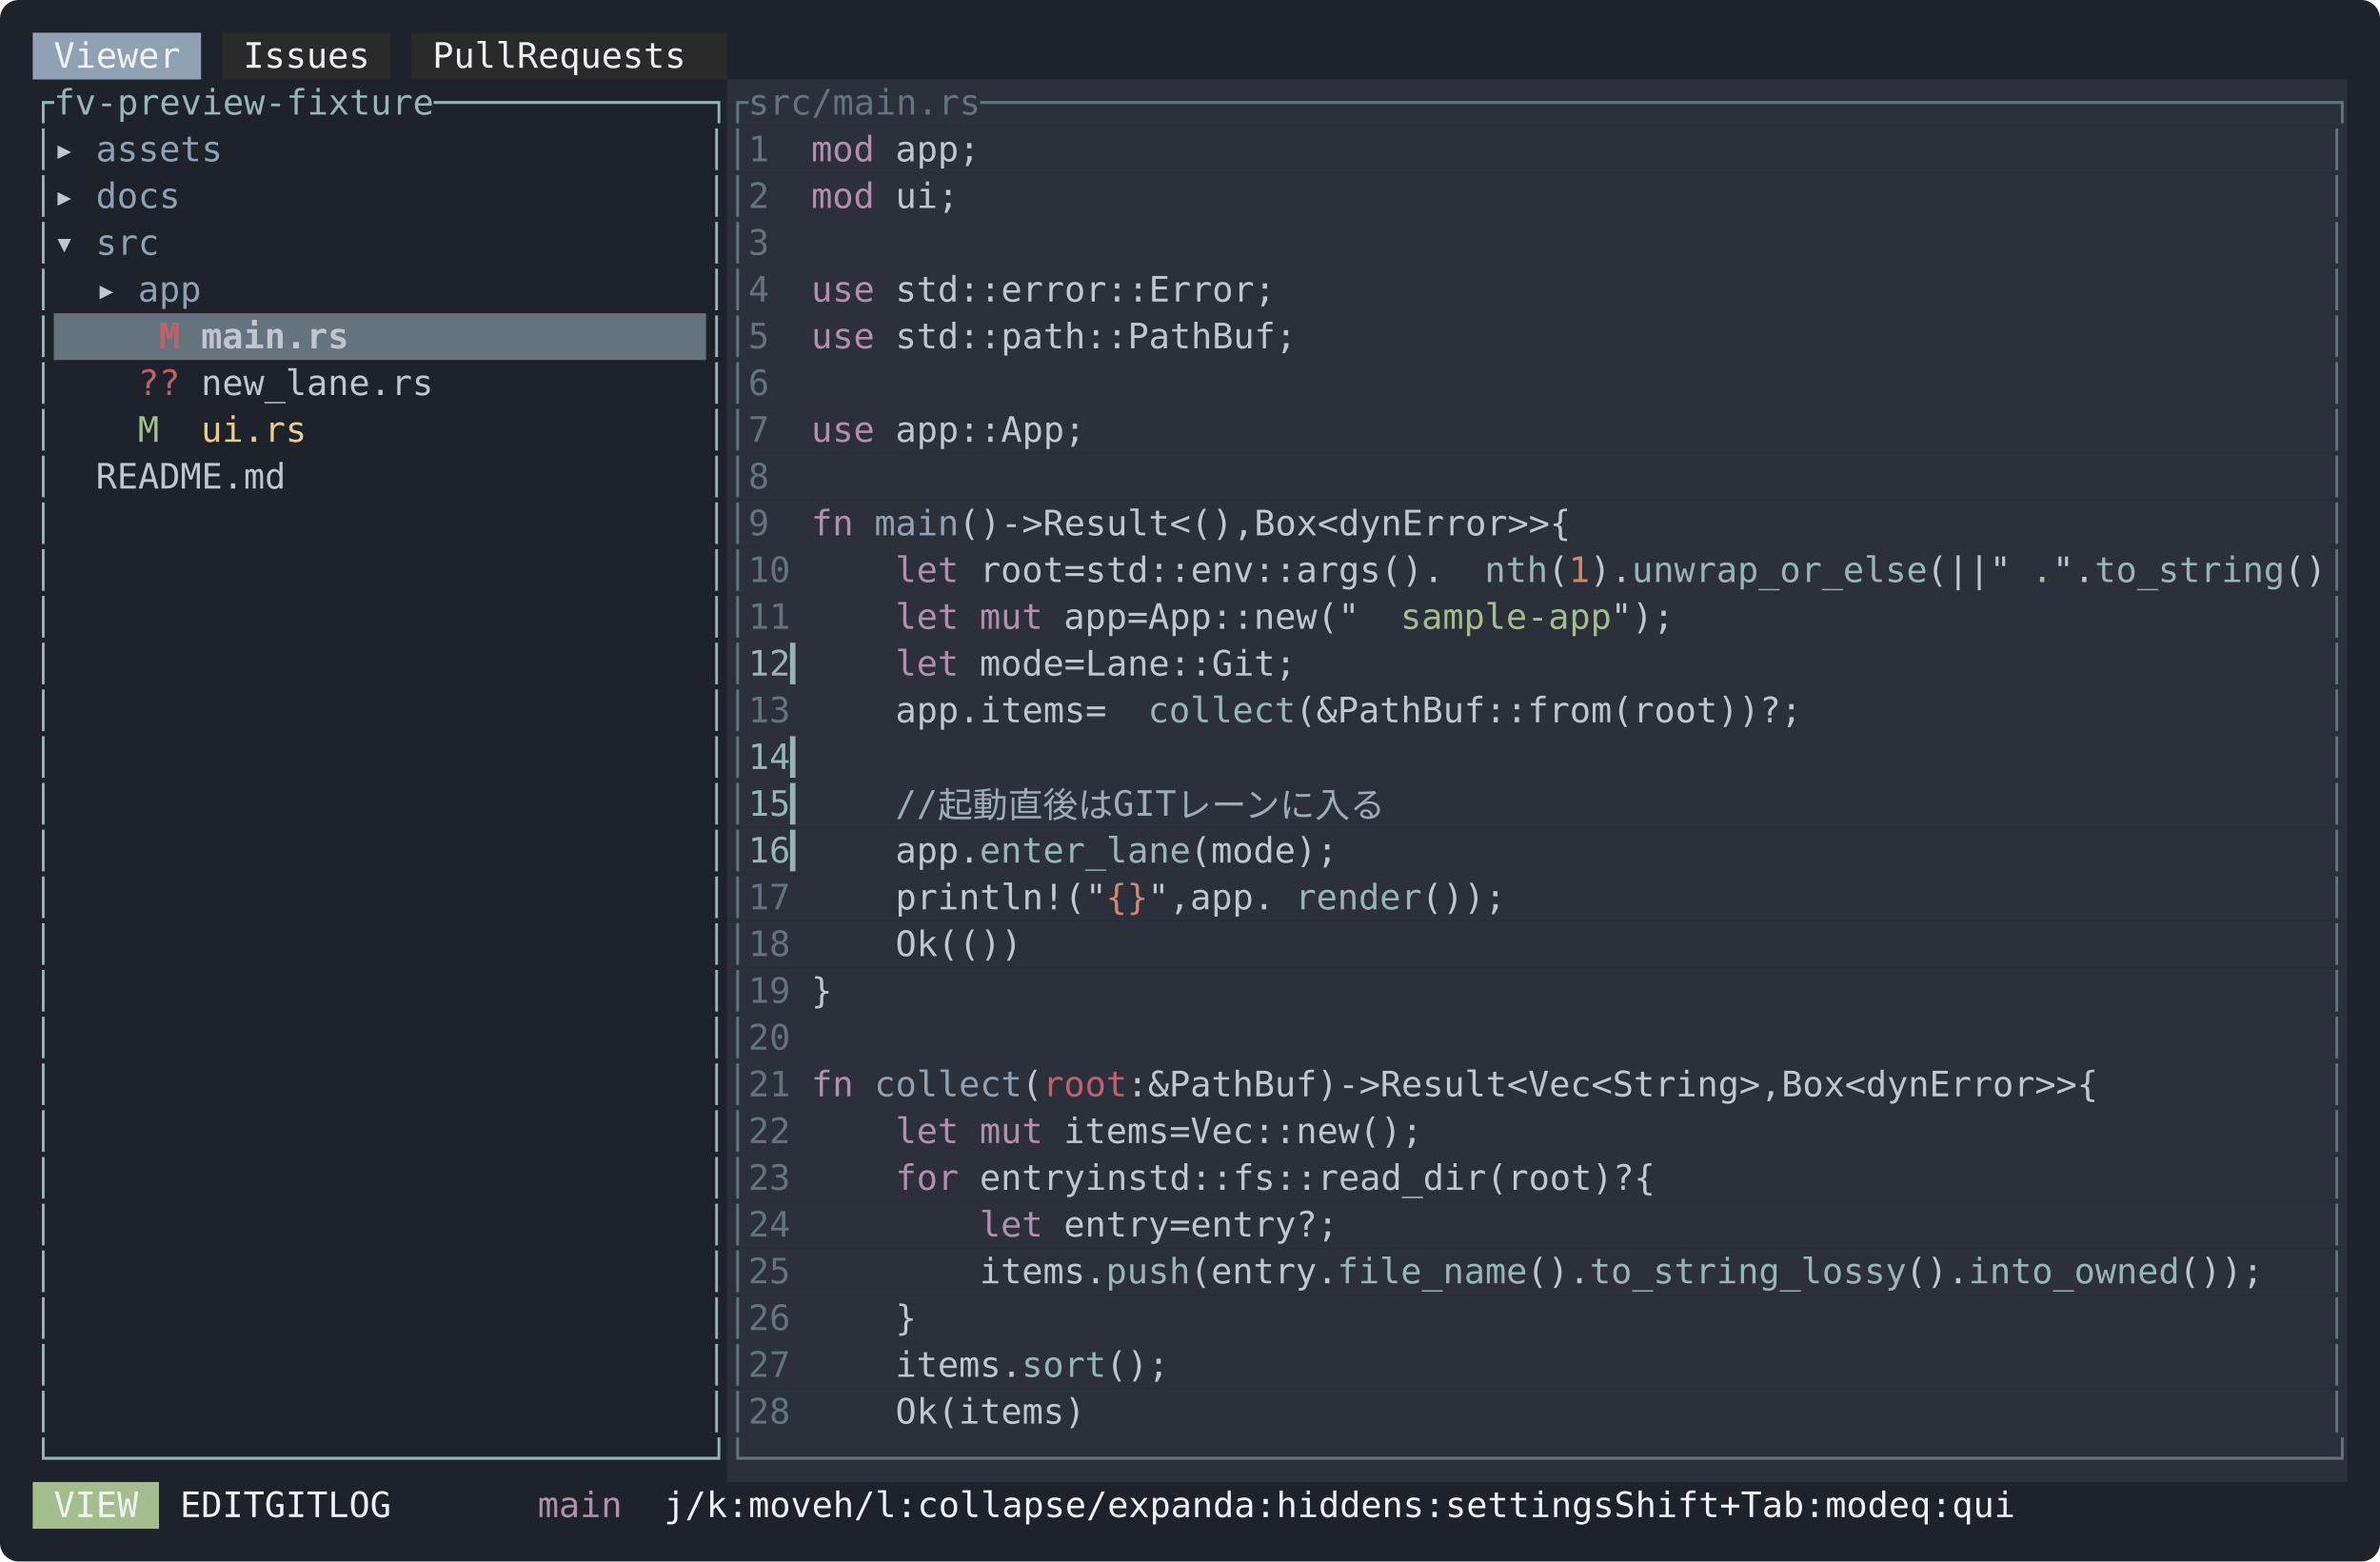
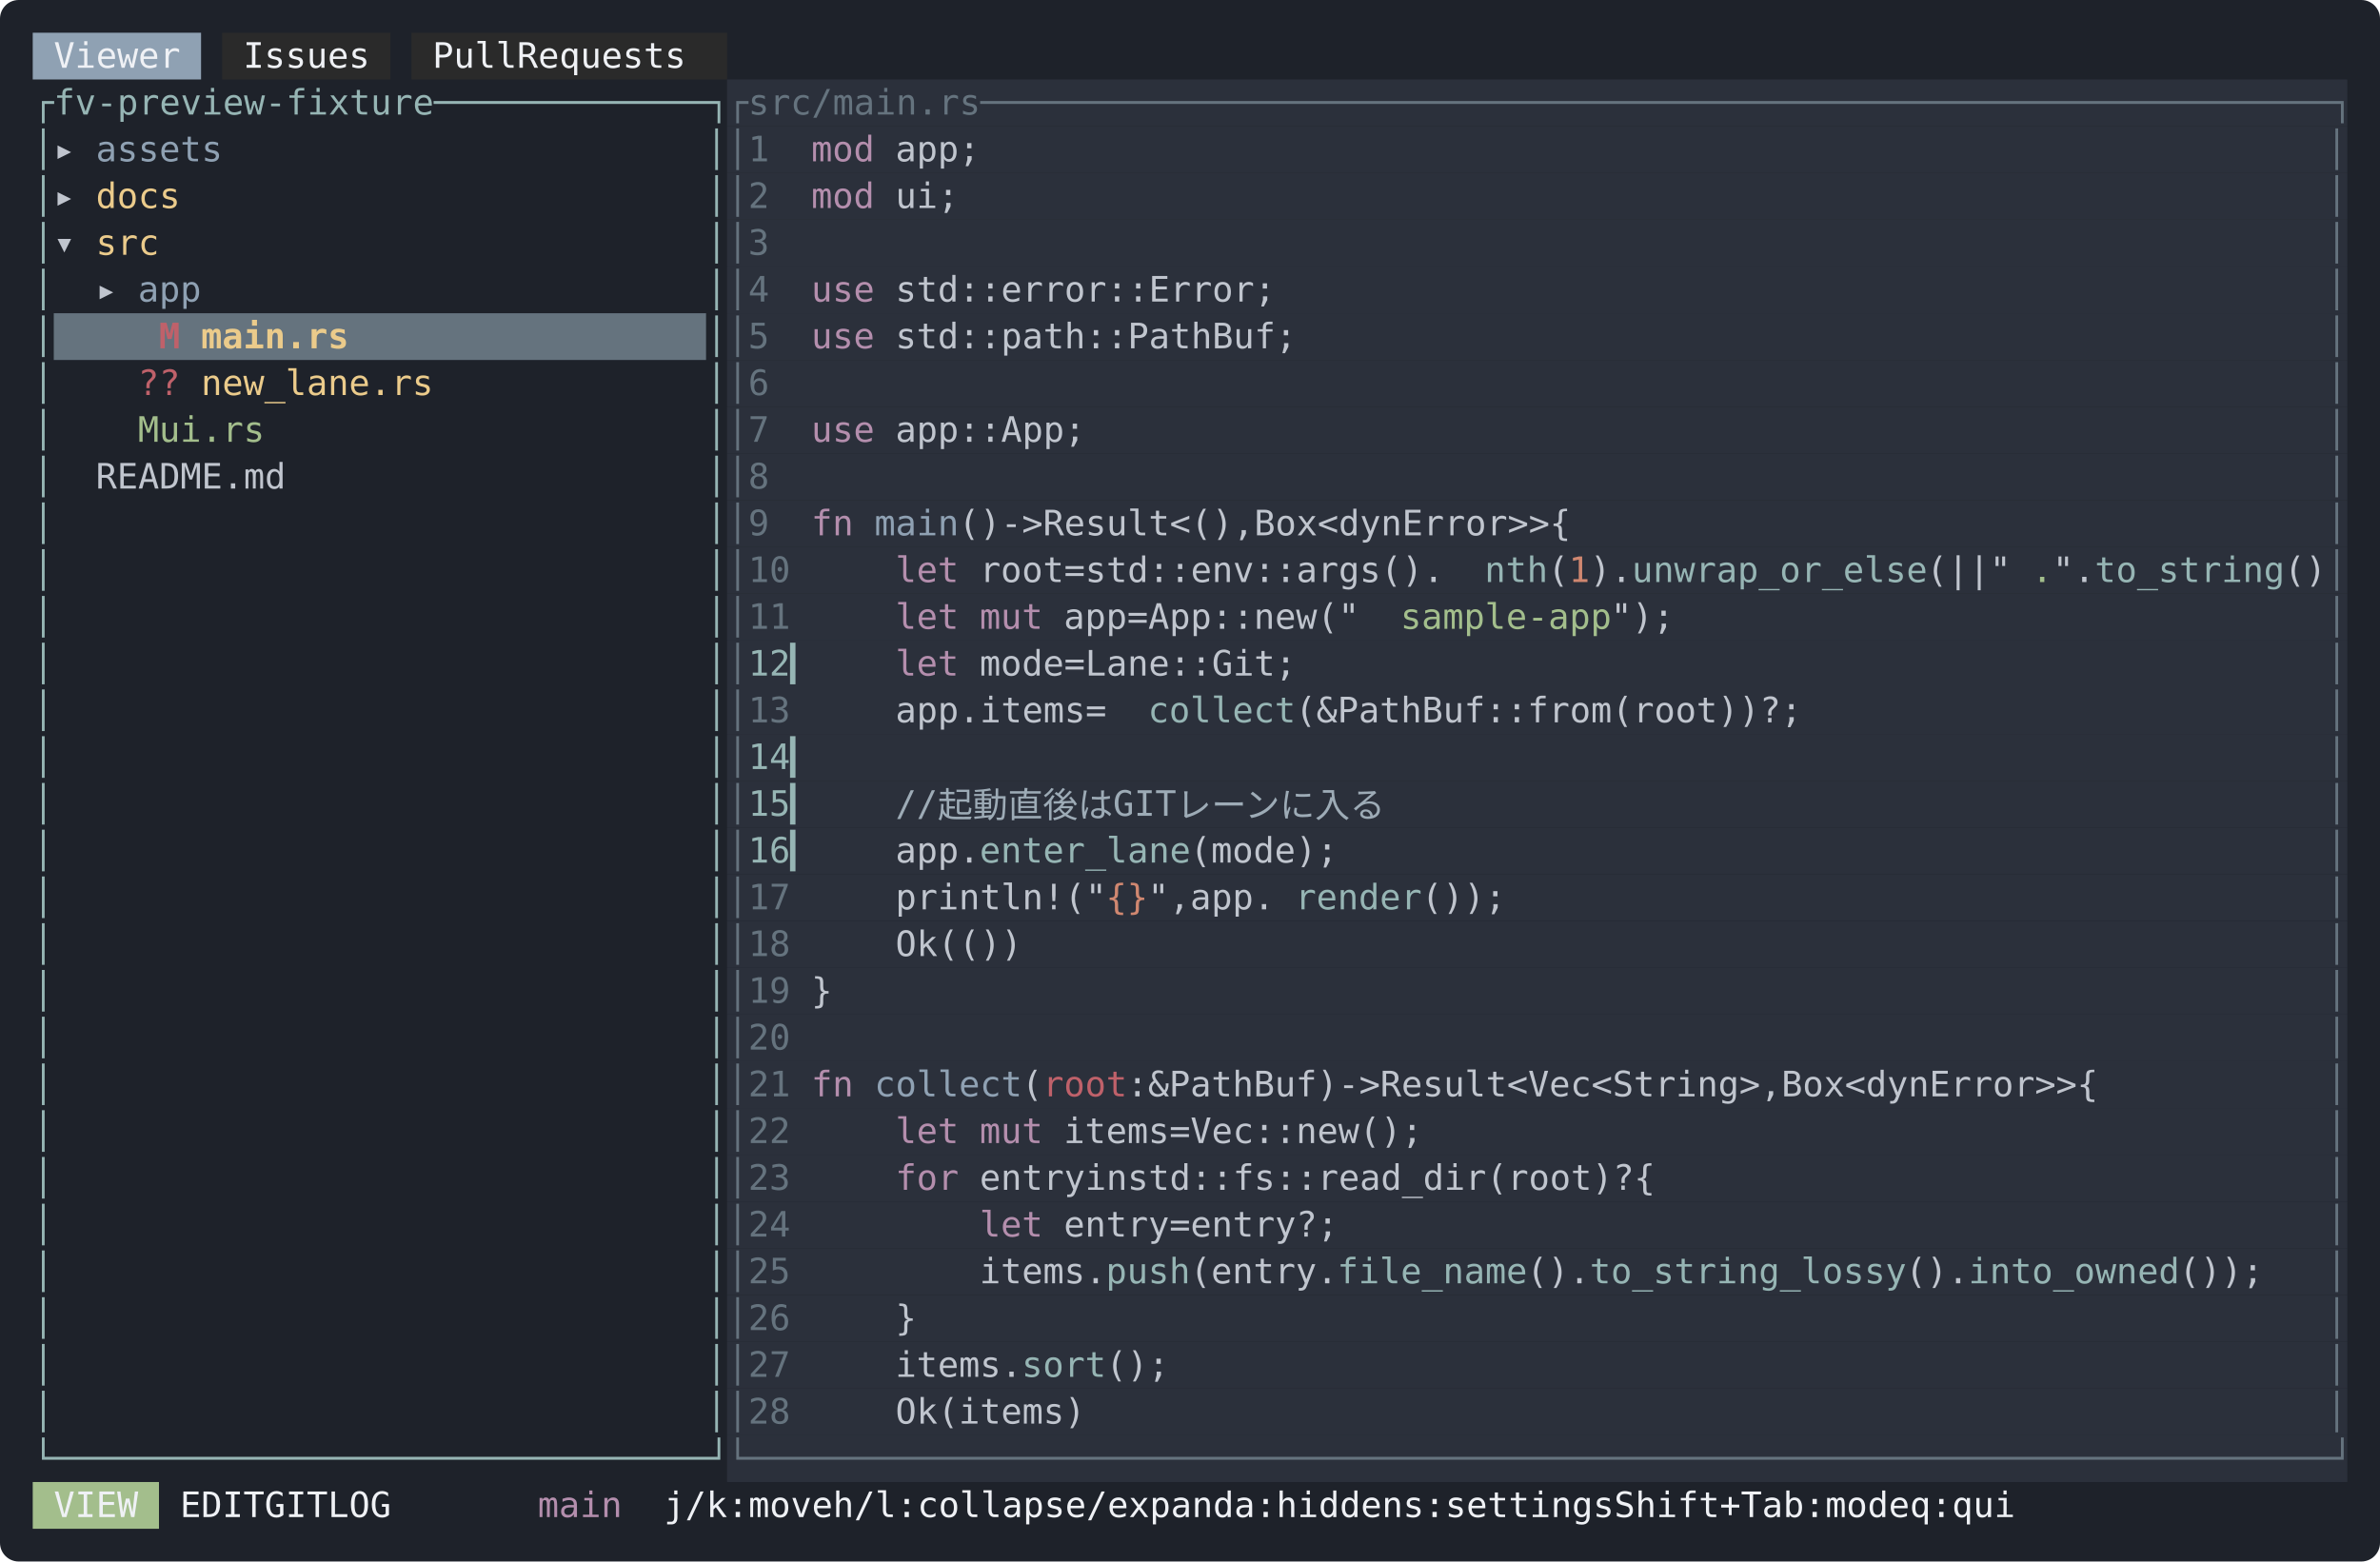
<svg xmlns="http://www.w3.org/2000/svg" width="1018" height="668" viewBox="0 0 1018 668" font-family="ui-monospace, SFMono-Regular, Menlo, Consolas, 'DejaVu Sans Mono', monospace" font-size="15">
  <rect width="1018" height="668" rx="8" fill="#1e222a" />
  <rect x="14" y="14" width="72" height="20" fill="#8fa1b3" />
  <rect x="95" y="14" width="72" height="20" fill="#2a2a2a" />
  <rect x="176" y="14" width="135" height="20" fill="#2a2a2a" />
  <text x="23 32 41 50 59 68" y="29" fill="#eff1f5">Viewer</text>
  <text x="104 113 122 131 140 149" y="29" fill="#eff1f5">Issues</text>
  <text x="185 194 203 212 230 239 248 257 266 275 284 293" y="29" fill="#eff1f5">PullRequests</text>
  <rect x="311" y="34" width="693" height="20" fill="#2b303b" />
  <text x="14 23 32 41 50 59 68 77 86 95 104 113 122 131 140 149 158 167 176 185 194 203 212 221 230 239 248 257 266 275 284 293 302" y="49" fill="#96b5b4">┌fv-preview-fixture─────────────┐</text>
  <text x="311 320 329 338 347 356 365 374 383 392 401 410 419 428 437 446 455 464 473 482 491 500 509 518 527 536 545 554 563 572 581 590 599 608 617 626 635 644 653 662 671 680 689 698 707 716 725 734 743 752 761 770 779 788 797 806 815 824 833 842 851 860 869 878 887 896 905 914 923 932 941 950 959 968 977 986 995" y="49" fill="#65737e">┌src/main.rs────────────────────────────────────────────────────────────────┐</text>
  <rect x="311" y="54" width="693" height="20" fill="#2b303b" />
  <text x="14" y="69" fill="#96b5b4">│</text>
  <text x="23" y="69" fill="#c0c5ce">▸</text>
  <text x="41 50 59 68 77 86" y="69" fill="#8fa1b3">assets</text>
  <text x="302" y="69" fill="#96b5b4">│</text>
  <text x="311 329" y="69" fill="#65737e">│1</text>
  <text x="347 356 365" y="69" fill="#b48ead">mod</text>
  <text x="383 392 401 410" y="69" fill="#c0c5ce">app;</text>
  <text x="995" y="69" fill="#65737e">│</text>
  <rect x="311" y="74" width="693" height="20" fill="#2b303b" />
  <text x="14" y="89" fill="#96b5b4">│</text>
  <text x="23" y="89" fill="#c0c5ce">▸</text>
-   <text x="41 50 59 68" y="89" fill="#8fa1b3">docs</text>
+   <text x="41 50 59 68" y="89" fill="#ebcb8b">docs</text>
  <text x="302" y="89" fill="#96b5b4">│</text>
  <text x="311 329" y="89" fill="#65737e">│2</text>
  <text x="347 356 365" y="89" fill="#b48ead">mod</text>
  <text x="383 392 401" y="89" fill="#c0c5ce">ui;</text>
  <text x="995" y="89" fill="#65737e">│</text>
  <rect x="311" y="94" width="693" height="20" fill="#2b303b" />
  <text x="14" y="109" fill="#96b5b4">│</text>
  <text x="23" y="109" fill="#c0c5ce">▾</text>
-   <text x="41 50 59" y="109" fill="#8fa1b3">src</text>
+   <text x="41 50 59" y="109" fill="#ebcb8b">src</text>
  <text x="302" y="109" fill="#96b5b4">│</text>
  <text x="311 329" y="109" fill="#65737e">│3</text>
  <text x="995" y="109" fill="#65737e">│</text>
  <rect x="311" y="114" width="693" height="20" fill="#2b303b" />
  <text x="14" y="129" fill="#96b5b4">│</text>
  <text x="41" y="129" fill="#c0c5ce">▸</text>
  <text x="59 68 77" y="129" fill="#8fa1b3">app</text>
  <text x="302" y="129" fill="#96b5b4">│</text>
  <text x="311 329" y="129" fill="#65737e">│4</text>
  <text x="347 356 365" y="129" fill="#b48ead">use</text>
  <text x="383 392 401 410 419 428 437 446 455 464 473 482 491 500 509 518 527 536" y="129" fill="#c0c5ce">std::error::Error;</text>
  <text x="995" y="129" fill="#65737e">│</text>
  <rect x="23" y="134" width="279" height="20" fill="#65737e" />
  <rect x="311" y="134" width="693" height="20" fill="#2b303b" />
  <text x="14" y="149" fill="#96b5b4">│</text>
  <text x="68" y="149" fill="#bf616a" font-weight="bold">M</text>
-   <text x="86 95 104 113 122 131 140" y="149" fill="#c0c5ce" font-weight="bold">main.rs</text>
+   <text x="86 95 104 113 122 131 140" y="149" fill="#ebcb8b" font-weight="bold">main.rs</text>
  <text x="302" y="149" fill="#96b5b4">│</text>
  <text x="311 329" y="149" fill="#65737e">│5</text>
  <text x="347 356 365" y="149" fill="#b48ead">use</text>
  <text x="383 392 401 410 419 428 437 446 455 464 473 482 491 500 509 518 527 536 545" y="149" fill="#c0c5ce">std::path::PathBuf;</text>
  <text x="995" y="149" fill="#65737e">│</text>
  <rect x="311" y="154" width="693" height="20" fill="#2b303b" />
  <text x="14" y="169" fill="#96b5b4">│</text>
  <text x="59 68" y="169" fill="#bf616a">??</text>
-   <text x="86 95 104 113 122 131 140 149 158 167 176" y="169" fill="#c0c5ce">new_lane.rs</text>
+   <text x="86 95 104 113 122 131 140 149 158 167 176" y="169" fill="#ebcb8b">new_lane.rs</text>
  <text x="302" y="169" fill="#96b5b4">│</text>
  <text x="311 329" y="169" fill="#65737e">│6</text>
  <text x="995" y="169" fill="#65737e">│</text>
  <rect x="311" y="174" width="693" height="20" fill="#2b303b" />
  <text x="14" y="189" fill="#96b5b4">│</text>
-   <text x="59" y="189" fill="#a3be8c">M</text>
-   <text x="86 95 104 113 122" y="189" fill="#ebcb8b">ui.rs</text>
+   <text x="59 86 95 104 113 122" y="189" fill="#a3be8c">Mui.rs</text>
  <text x="302" y="189" fill="#96b5b4">│</text>
  <text x="311 329" y="189" fill="#65737e">│7</text>
  <text x="347 356 365" y="189" fill="#b48ead">use</text>
  <text x="383 392 401 410 419 428 437 446 455" y="189" fill="#c0c5ce">app::App;</text>
  <text x="995" y="189" fill="#65737e">│</text>
  <rect x="311" y="194" width="693" height="20" fill="#2b303b" />
  <text x="14" y="209" fill="#96b5b4">│</text>
  <text x="41 50 59 68 77 86 95 104 113" y="209" fill="#c0c5ce">README.md</text>
  <text x="302" y="209" fill="#96b5b4">│</text>
  <text x="311 329" y="209" fill="#65737e">│8</text>
  <text x="995" y="209" fill="#65737e">│</text>
  <rect x="311" y="214" width="693" height="20" fill="#2b303b" />
  <text x="14" y="229" fill="#96b5b4">│</text>
  <text x="302" y="229" fill="#96b5b4">│</text>
  <text x="311 329" y="229" fill="#65737e">│9</text>
  <text x="347 356" y="229" fill="#b48ead">fn</text>
  <text x="374 383 392 401" y="229" fill="#8fa1b3">main</text>
  <text x="410 419 437 446 464 473 482 491 500 509 518 527 536 545 563 572 581 590 599 608 617 635 644 653 662 671 680 689 707" y="229" fill="#c0c5ce">()-&gt;Result&lt;(),Box&lt;dynError&gt;&gt;{</text>
  <text x="995" y="229" fill="#65737e">│</text>
  <rect x="311" y="234" width="693" height="20" fill="#2b303b" />
  <text x="14" y="249" fill="#96b5b4">│</text>
  <text x="302" y="249" fill="#96b5b4">│</text>
  <text x="311 320 329" y="249" fill="#65737e">│10</text>
  <text x="383 392 401" y="249" fill="#b48ead">let</text>
  <text x="419 428 437 446 464 482 491 500 509 518 527 536 545 554 563 572 581 590 599 608 617 626" y="249" fill="#c0c5ce">root=std::env::args().</text>
  <text x="635 644 653" y="249" fill="#96b5b4">nth</text>
  <text x="662" y="249" fill="#c0c5ce">(</text>
  <text x="671" y="249" fill="#d08770">1</text>
  <text x="680 689" y="249" fill="#c0c5ce">).</text>
  <text x="698 707 716 725 734 743 752 761 770 779 788 797 806 815" y="249" fill="#96b5b4">unwrap_or_else</text>
  <text x="824 833 842 860" y="249" fill="#c0c5ce">(||"</text>
  <text x="869" y="249" fill="#a3be8c">.</text>
  <text x="878 887" y="249" fill="#c0c5ce">".</text>
  <text x="896 905 914 923 932 941 950 959 968" y="249" fill="#96b5b4">to_string</text>
  <text x="977 986" y="249" fill="#c0c5ce">()</text>
  <text x="995" y="249" fill="#65737e">│</text>
  <rect x="311" y="254" width="693" height="20" fill="#2b303b" />
  <text x="14" y="269" fill="#96b5b4">│</text>
  <text x="302" y="269" fill="#96b5b4">│</text>
  <text x="311 320 329" y="269" fill="#65737e">│11</text>
  <text x="383 392 401" y="269" fill="#b48ead">let</text>
  <text x="419 428 437" y="269" fill="#b48ead">mut</text>
  <text x="455 464 473 491 509 518 527 536 545 554 563 572 581 590" y="269" fill="#c0c5ce">app=App::new("</text>
  <text x="599 608 617 626 635 644 653 662 671 680" y="269" fill="#a3be8c">sample-app</text>
  <text x="689 698 707" y="269" fill="#c0c5ce">");</text>
  <text x="995" y="269" fill="#65737e">│</text>
  <rect x="311" y="274" width="693" height="20" fill="#2b303b" />
  <text x="14" y="289" fill="#96b5b4">│</text>
  <text x="302" y="289" fill="#96b5b4">│</text>
  <text x="311" y="289" fill="#65737e">│</text>
  <text x="320 329 338" y="289" fill="#96b5b4">12▎</text>
  <text x="383 392 401" y="289" fill="#b48ead">let</text>
  <text x="419 428 437 446 464 482 491 500 509 518 527 536 545 554 563" y="289" fill="#c0c5ce">mode=Lane::Git;</text>
  <text x="995" y="289" fill="#65737e">│</text>
  <rect x="311" y="294" width="693" height="20" fill="#2b303b" />
  <text x="14" y="309" fill="#96b5b4">│</text>
  <text x="302" y="309" fill="#96b5b4">│</text>
  <text x="311 320 329" y="309" fill="#65737e">│13</text>
  <text x="383 392 401 410 419 428 437 446 455 473" y="309" fill="#c0c5ce">app.items=</text>
  <text x="491 500 509 518 527 536 545" y="309" fill="#96b5b4">collect</text>
  <text x="554 563 572 581 590 599 608 617 626 635 644 653 662 671 680 689 698 707 716 725 734 743 752 761" y="309" fill="#c0c5ce">(&amp;PathBuf::from(root))?;</text>
  <text x="995" y="309" fill="#65737e">│</text>
  <rect x="311" y="314" width="693" height="20" fill="#2b303b" />
  <text x="14" y="329" fill="#96b5b4">│</text>
  <text x="302" y="329" fill="#96b5b4">│</text>
  <text x="311" y="329" fill="#65737e">│</text>
  <text x="320 329 338" y="329" fill="#96b5b4">14▎</text>
  <text x="995" y="329" fill="#65737e">│</text>
  <rect x="311" y="334" width="693" height="20" fill="#2b303b" />
  <text x="14" y="349" fill="#96b5b4">│</text>
  <text x="302" y="349" fill="#96b5b4">│</text>
  <text x="311" y="349" fill="#65737e">│</text>
  <text x="320 329 338" y="349" fill="#96b5b4">15▎</text>
  <text x="383 392 410 428 446 464 482 509 518 527 545 563 581 599 617 635" y="349" fill="#9dabb6">//起動直後はGITレーンに入る</text>
  <text x="995" y="349" fill="#65737e">│</text>
  <rect x="311" y="354" width="693" height="20" fill="#2b303b" />
  <text x="14" y="369" fill="#96b5b4">│</text>
  <text x="302" y="369" fill="#96b5b4">│</text>
  <text x="311" y="369" fill="#65737e">│</text>
  <text x="320 329 338" y="369" fill="#96b5b4">16▎</text>
  <text x="383 392 401 410" y="369" fill="#c0c5ce">app.</text>
  <text x="419 428 437 446 455 464 473 482 491 500" y="369" fill="#96b5b4">enter_lane</text>
  <text x="509 518 527 536 545 554 563" y="369" fill="#c0c5ce">(mode);</text>
  <text x="995" y="369" fill="#65737e">│</text>
  <rect x="311" y="374" width="693" height="20" fill="#2b303b" />
  <text x="14" y="389" fill="#96b5b4">│</text>
  <text x="302" y="389" fill="#96b5b4">│</text>
  <text x="311 320 329" y="389" fill="#65737e">│17</text>
  <text x="383 392 401 410 419 428 437 446 455 464" y="389" fill="#c0c5ce">println!("</text>
  <text x="473 482" y="389" fill="#d08770">{}</text>
  <text x="491 500 518 527 536 545" y="389" fill="#c0c5ce">",app.</text>
  <text x="554 563 572 581 590 599" y="389" fill="#96b5b4">render</text>
  <text x="608 617 626 635" y="389" fill="#c0c5ce">());</text>
  <text x="995" y="389" fill="#65737e">│</text>
  <rect x="311" y="394" width="693" height="20" fill="#2b303b" />
  <text x="14" y="409" fill="#96b5b4">│</text>
  <text x="302" y="409" fill="#96b5b4">│</text>
  <text x="311 320 329" y="409" fill="#65737e">│18</text>
  <text x="383 392 401 410 419 428" y="409" fill="#c0c5ce">Ok(())</text>
  <text x="995" y="409" fill="#65737e">│</text>
  <rect x="311" y="414" width="693" height="20" fill="#2b303b" />
  <text x="14" y="429" fill="#96b5b4">│</text>
  <text x="302" y="429" fill="#96b5b4">│</text>
  <text x="311 320 329" y="429" fill="#65737e">│19</text>
  <text x="347" y="429" fill="#c0c5ce">}</text>
  <text x="995" y="429" fill="#65737e">│</text>
  <rect x="311" y="434" width="693" height="20" fill="#2b303b" />
  <text x="14" y="449" fill="#96b5b4">│</text>
  <text x="302" y="449" fill="#96b5b4">│</text>
  <text x="311 320 329" y="449" fill="#65737e">│20</text>
  <text x="995" y="449" fill="#65737e">│</text>
  <rect x="311" y="454" width="693" height="20" fill="#2b303b" />
  <text x="14" y="469" fill="#96b5b4">│</text>
  <text x="302" y="469" fill="#96b5b4">│</text>
  <text x="311 320 329" y="469" fill="#65737e">│21</text>
  <text x="347 356" y="469" fill="#b48ead">fn</text>
  <text x="374 383 392 401 410 419 428" y="469" fill="#8fa1b3">collect</text>
  <text x="437" y="469" fill="#c0c5ce">(</text>
  <text x="446 455 464 473" y="469" fill="#bf616a">root</text>
  <text x="482 500 509 518 527 536 545 554 563 572 590 599 617 626 635 644 653 662 671 680 689 698 707 716 725 734 743 752 761 770 779 797 806 815 824 833 842 851 869 878 887 896 905 914 923 941" y="469" fill="#c0c5ce">:&amp;PathBuf)-&gt;Result&lt;Vec&lt;String&gt;,Box&lt;dynError&gt;&gt;{</text>
  <text x="995" y="469" fill="#65737e">│</text>
  <rect x="311" y="474" width="693" height="20" fill="#2b303b" />
  <text x="14" y="489" fill="#96b5b4">│</text>
  <text x="302" y="489" fill="#96b5b4">│</text>
  <text x="311 320 329" y="489" fill="#65737e">│22</text>
  <text x="383 392 401" y="489" fill="#b48ead">let</text>
  <text x="419 428 437" y="489" fill="#b48ead">mut</text>
  <text x="455 464 473 482 491 509 527 536 545 554 563 572 581 590 599 608 617" y="489" fill="#c0c5ce">items=Vec::new();</text>
  <text x="995" y="489" fill="#65737e">│</text>
  <rect x="311" y="494" width="693" height="20" fill="#2b303b" />
  <text x="14" y="509" fill="#96b5b4">│</text>
  <text x="302" y="509" fill="#96b5b4">│</text>
  <text x="311 320 329" y="509" fill="#65737e">│23</text>
  <text x="383 392 401" y="509" fill="#b48ead">for</text>
  <text x="419 428 437 446 455 473 482 500 509 518 527 536 545 554 563 572 581 590 599 608 617 626 635 644 653 662 671 680 689 698 707 725" y="509" fill="#c0c5ce">entryinstd::fs::read_dir(root)?{</text>
  <text x="995" y="509" fill="#65737e">│</text>
  <rect x="311" y="514" width="693" height="20" fill="#2b303b" />
  <text x="14" y="529" fill="#96b5b4">│</text>
  <text x="302" y="529" fill="#96b5b4">│</text>
  <text x="311 320 329" y="529" fill="#65737e">│24</text>
  <text x="419 428 437" y="529" fill="#b48ead">let</text>
  <text x="455 464 473 482 491 509 527 536 545 554 563 572 581" y="529" fill="#c0c5ce">entry=entry?;</text>
  <text x="995" y="529" fill="#65737e">│</text>
  <rect x="311" y="534" width="693" height="20" fill="#2b303b" />
  <text x="14" y="549" fill="#96b5b4">│</text>
  <text x="302" y="549" fill="#96b5b4">│</text>
  <text x="311 320 329" y="549" fill="#65737e">│25</text>
  <text x="419 428 437 446 455 464" y="549" fill="#c0c5ce">items.</text>
  <text x="473 482 491 500" y="549" fill="#96b5b4">push</text>
  <text x="509 518 527 536 545 554 563" y="549" fill="#c0c5ce">(entry.</text>
  <text x="572 581 590 599 608 617 626 635 644" y="549" fill="#96b5b4">file_name</text>
  <text x="653 662 671" y="549" fill="#c0c5ce">().</text>
  <text x="680 689 698 707 716 725 734 743 752 761 770 779 788 797 806" y="549" fill="#96b5b4">to_string_lossy</text>
  <text x="815 824 833" y="549" fill="#c0c5ce">().</text>
  <text x="842 851 860 869 878 887 896 905 914 923" y="549" fill="#96b5b4">into_owned</text>
  <text x="932 941 950 959" y="549" fill="#c0c5ce">());</text>
  <text x="995" y="549" fill="#65737e">│</text>
  <rect x="311" y="554" width="693" height="20" fill="#2b303b" />
  <text x="14" y="569" fill="#96b5b4">│</text>
  <text x="302" y="569" fill="#96b5b4">│</text>
  <text x="311 320 329" y="569" fill="#65737e">│26</text>
  <text x="383" y="569" fill="#c0c5ce">}</text>
  <text x="995" y="569" fill="#65737e">│</text>
  <rect x="311" y="574" width="693" height="20" fill="#2b303b" />
  <text x="14" y="589" fill="#96b5b4">│</text>
  <text x="302" y="589" fill="#96b5b4">│</text>
  <text x="311 320 329" y="589" fill="#65737e">│27</text>
  <text x="383 392 401 410 419 428" y="589" fill="#c0c5ce">items.</text>
  <text x="437 446 455 464" y="589" fill="#96b5b4">sort</text>
  <text x="473 482 491" y="589" fill="#c0c5ce">();</text>
  <text x="995" y="589" fill="#65737e">│</text>
  <rect x="311" y="594" width="693" height="20" fill="#2b303b" />
  <text x="14" y="609" fill="#96b5b4">│</text>
  <text x="302" y="609" fill="#96b5b4">│</text>
  <text x="311 320 329" y="609" fill="#65737e">│28</text>
  <text x="383 392 401 410 419 428 437 446 455" y="609" fill="#c0c5ce">Ok(items)</text>
  <text x="995" y="609" fill="#65737e">│</text>
  <rect x="311" y="614" width="693" height="20" fill="#2b303b" />
  <text x="14 23 32 41 50 59 68 77 86 95 104 113 122 131 140 149 158 167 176 185 194 203 212 221 230 239 248 257 266 275 284 293 302" y="629" fill="#96b5b4">└───────────────────────────────┘</text>
  <text x="311 320 329 338 347 356 365 374 383 392 401 410 419 428 437 446 455 464 473 482 491 500 509 518 527 536 545 554 563 572 581 590 599 608 617 626 635 644 653 662 671 680 689 698 707 716 725 734 743 752 761 770 779 788 797 806 815 824 833 842 851 860 869 878 887 896 905 914 923 932 941 950 959 968 977 986 995" y="629" fill="#65737e">└───────────────────────────────────────────────────────────────────────────┘</text>
  <rect x="14" y="634" width="54" height="20" fill="#a3be8c" />
  <text x="23 32 41 50" y="649" fill="#eff1f5">VIEW</text>
  <text x="77 86 95 104 131 140 149 176 185 194" y="649" fill="#eff1f5">EDITGITLOG</text>
  <text x="230 239 248 257" y="649" fill="#b48ead">main</text>
  <text x="284 293 302 311 329 338 347 356 383 392 401 410 428 437 446 455 464 473 482 491 500 509 518 527 536 545 554 581 590 608 617 626 635 644 653 680 689 707 716 725 734 743 752 761 770 797 806 815 824 833 842 851 860 869 878 896 905 914 923 950 959 977 986 995" y="649" fill="#eff1f5">j/k:moveh/l:collapse/expanda:hiddens:settingsShift+Tab:modeq:qui</text>
</svg>
